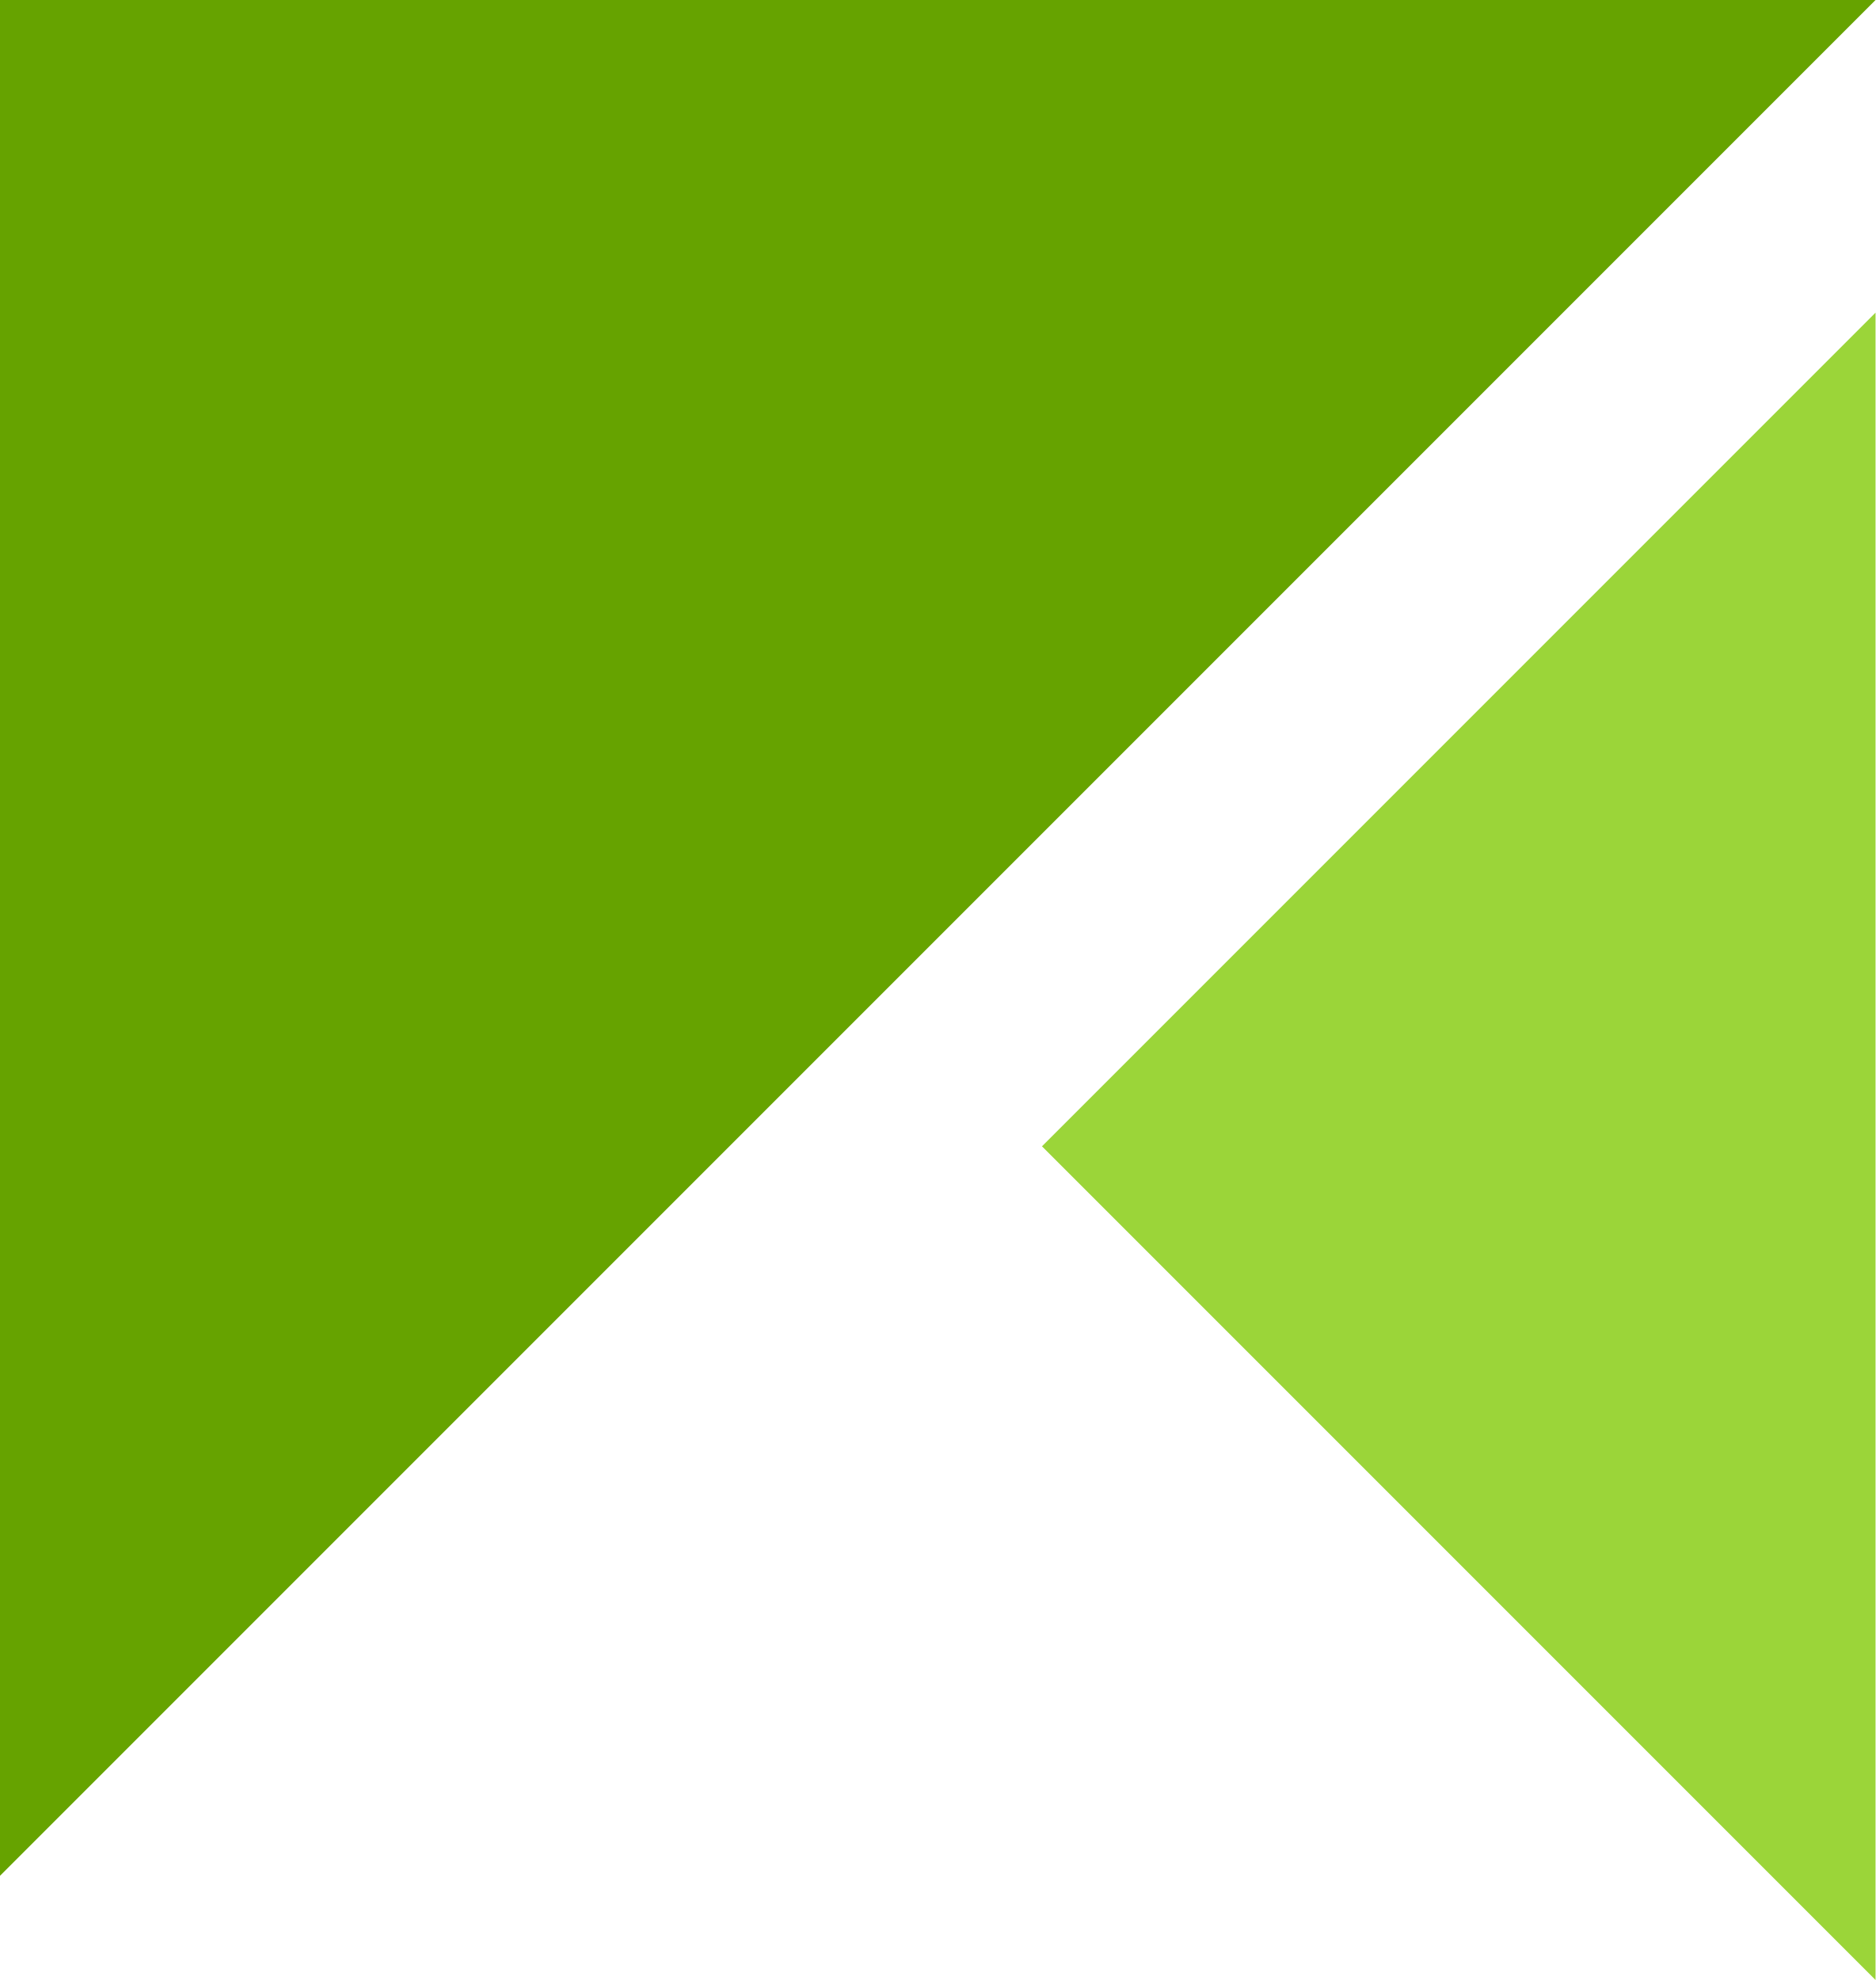
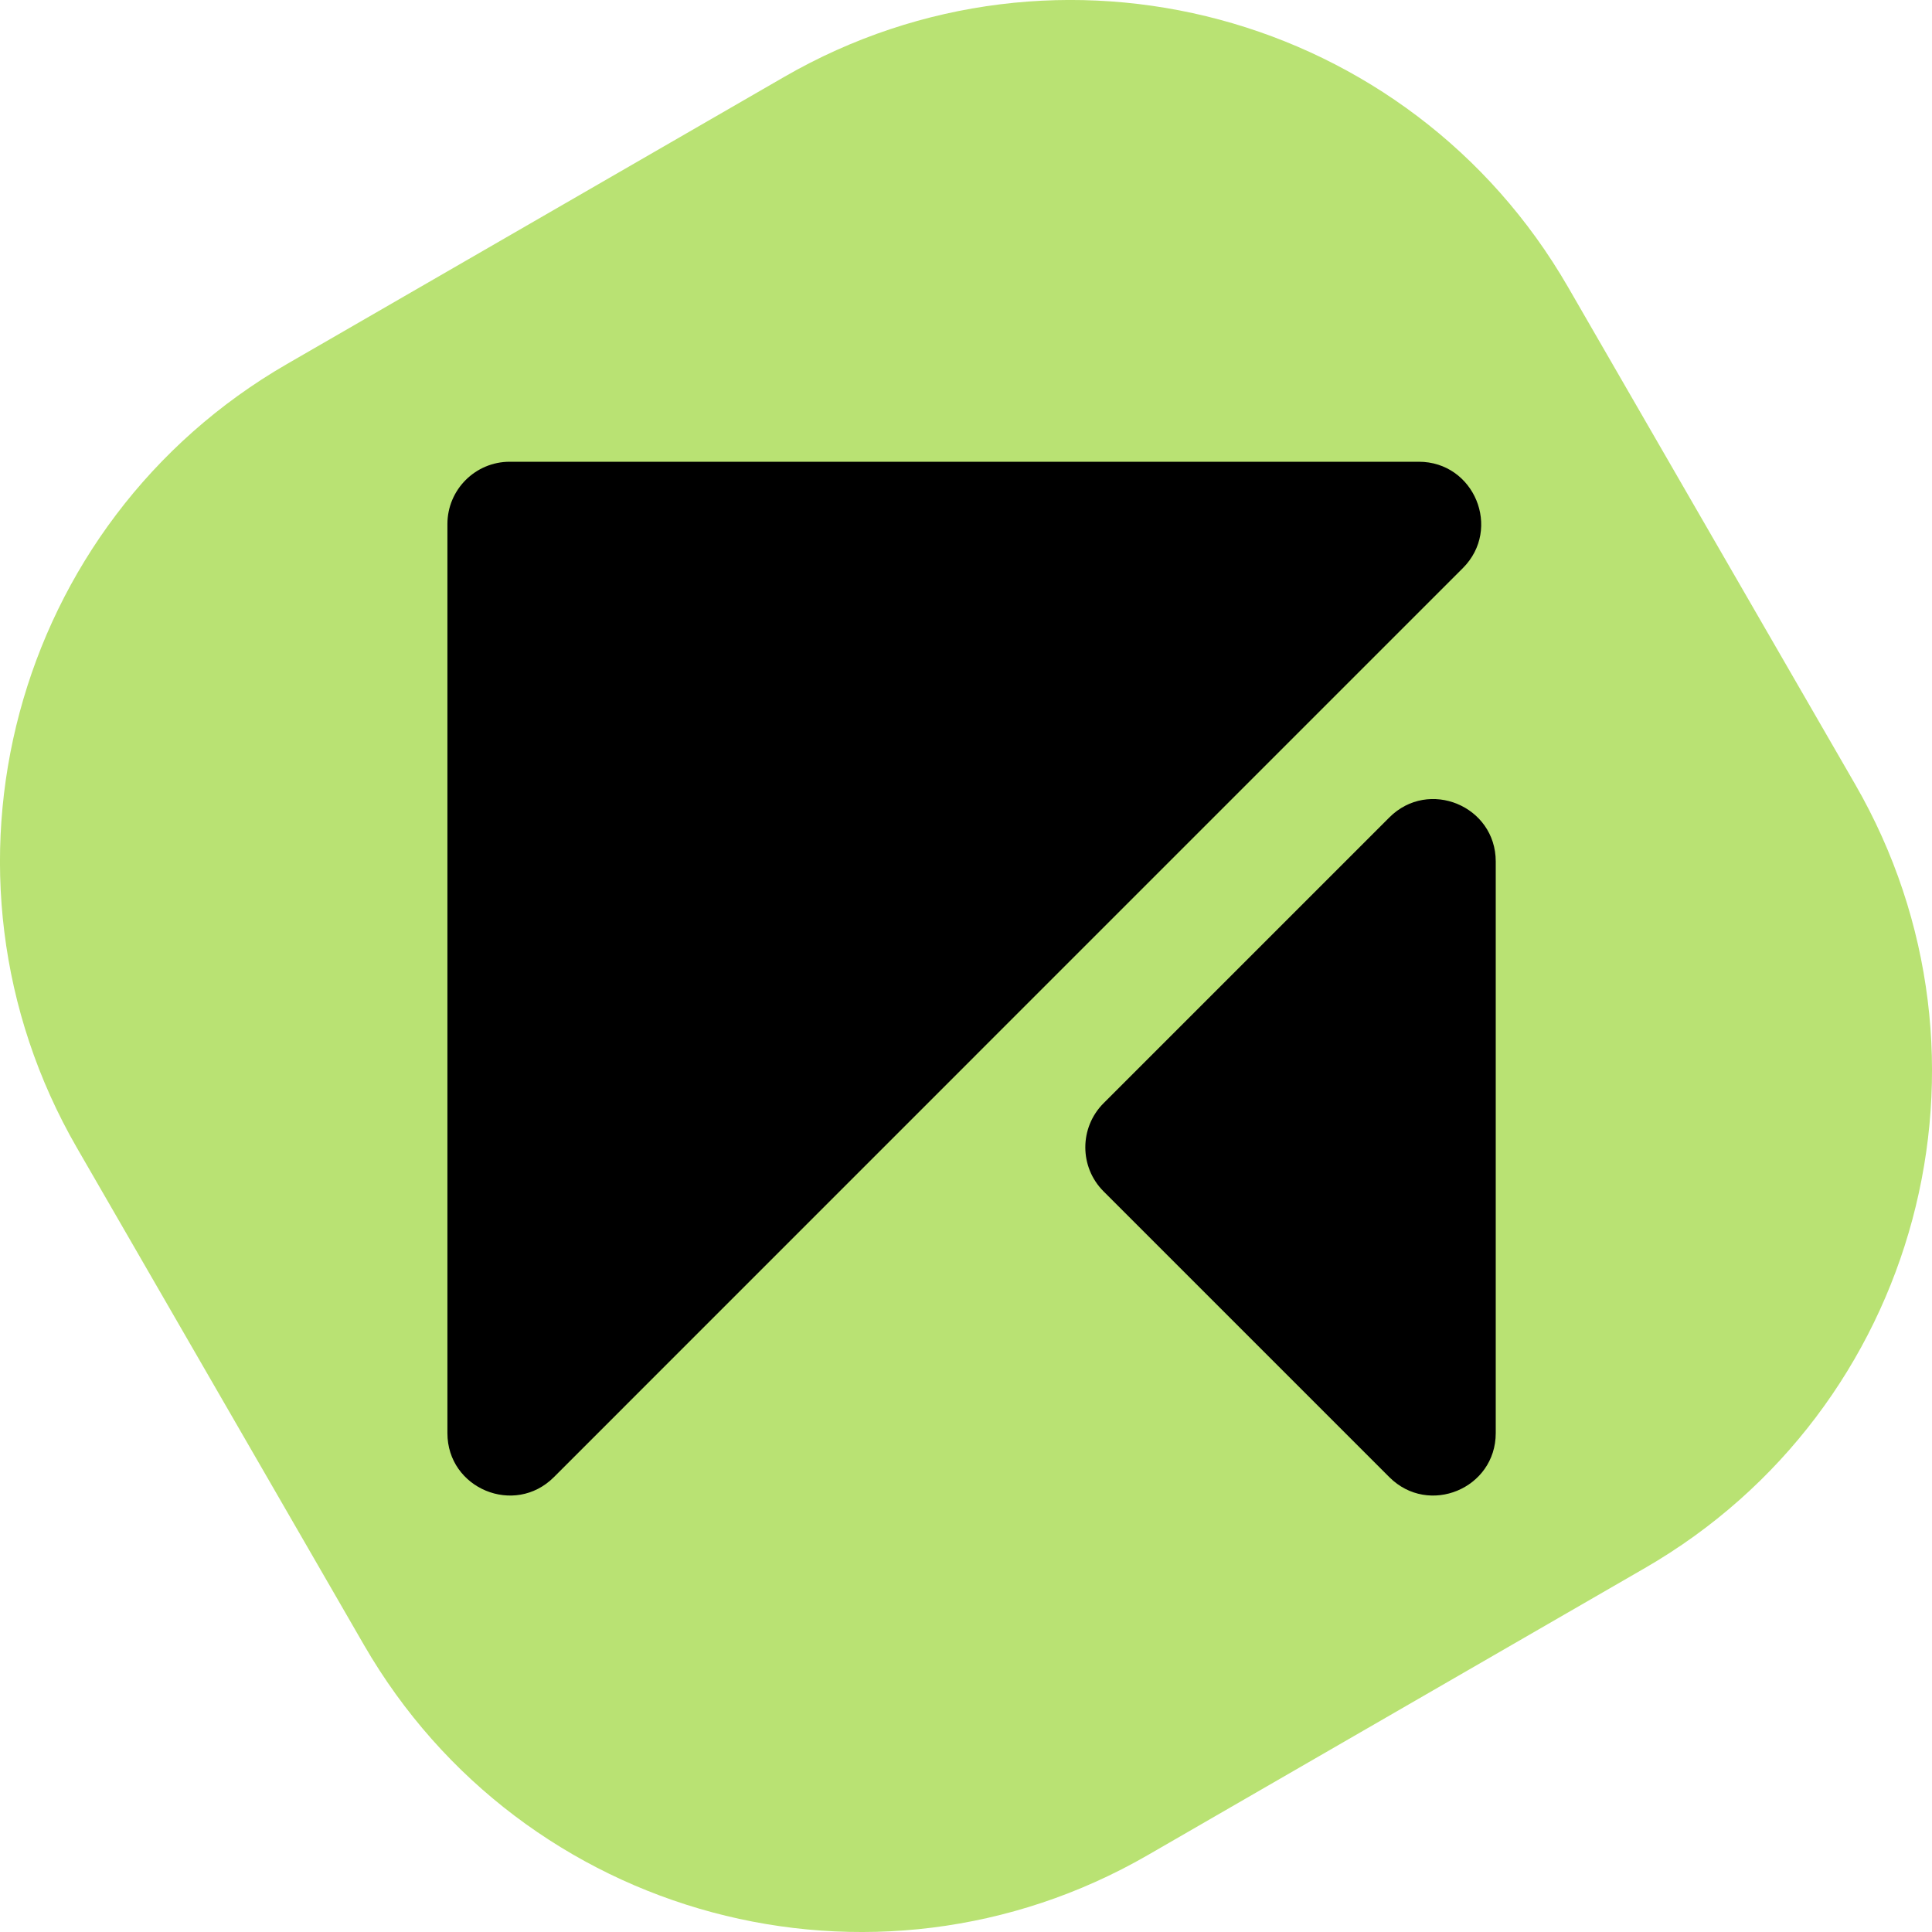
- <svg xmlns="http://www.w3.org/2000/svg" width="18" height="19" viewBox="0 0 18 19" fill="none">
-   <path d="M18 0H0V9V18L9 9L18 0Z" fill="#66A300" />
-   <path d="M18 19V3L10 11L18 19Z" fill="#9BD539" />
+ <svg xmlns="http://www.w3.org/2000/svg" width="31" height="31" viewBox="0 0 31 31" fill="none">
+   <path d="M1.235 18.419C-1.308 14.015 0.201 8.383 4.606 5.84L12.581 1.235C16.985 -1.308 22.617 0.201 25.16 4.606L29.765 12.581C32.308 16.985 30.799 22.617 26.394 25.16L18.419 29.765C14.015 32.308 8.383 30.799 5.84 26.394L1.235 18.419Z" fill="#B9E273" />
+   <path d="M22.765 7.409L8.179 7.409C7.627 7.409 7.179 7.857 7.179 8.409L7.179 16.409L7.179 22.995C7.179 23.886 8.257 24.332 8.887 23.702L16.179 16.409L23.472 9.116C24.102 8.486 23.656 7.409 22.765 7.409Z" fill="black" />
+   <path d="M24 22.995L24 13.823C24 12.932 22.923 12.486 22.293 13.116L17.707 17.702C17.317 18.093 17.317 18.726 17.707 19.116L22.293 23.702C22.923 24.332 24 23.886 24 22.995Z" fill="black" />
</svg>
